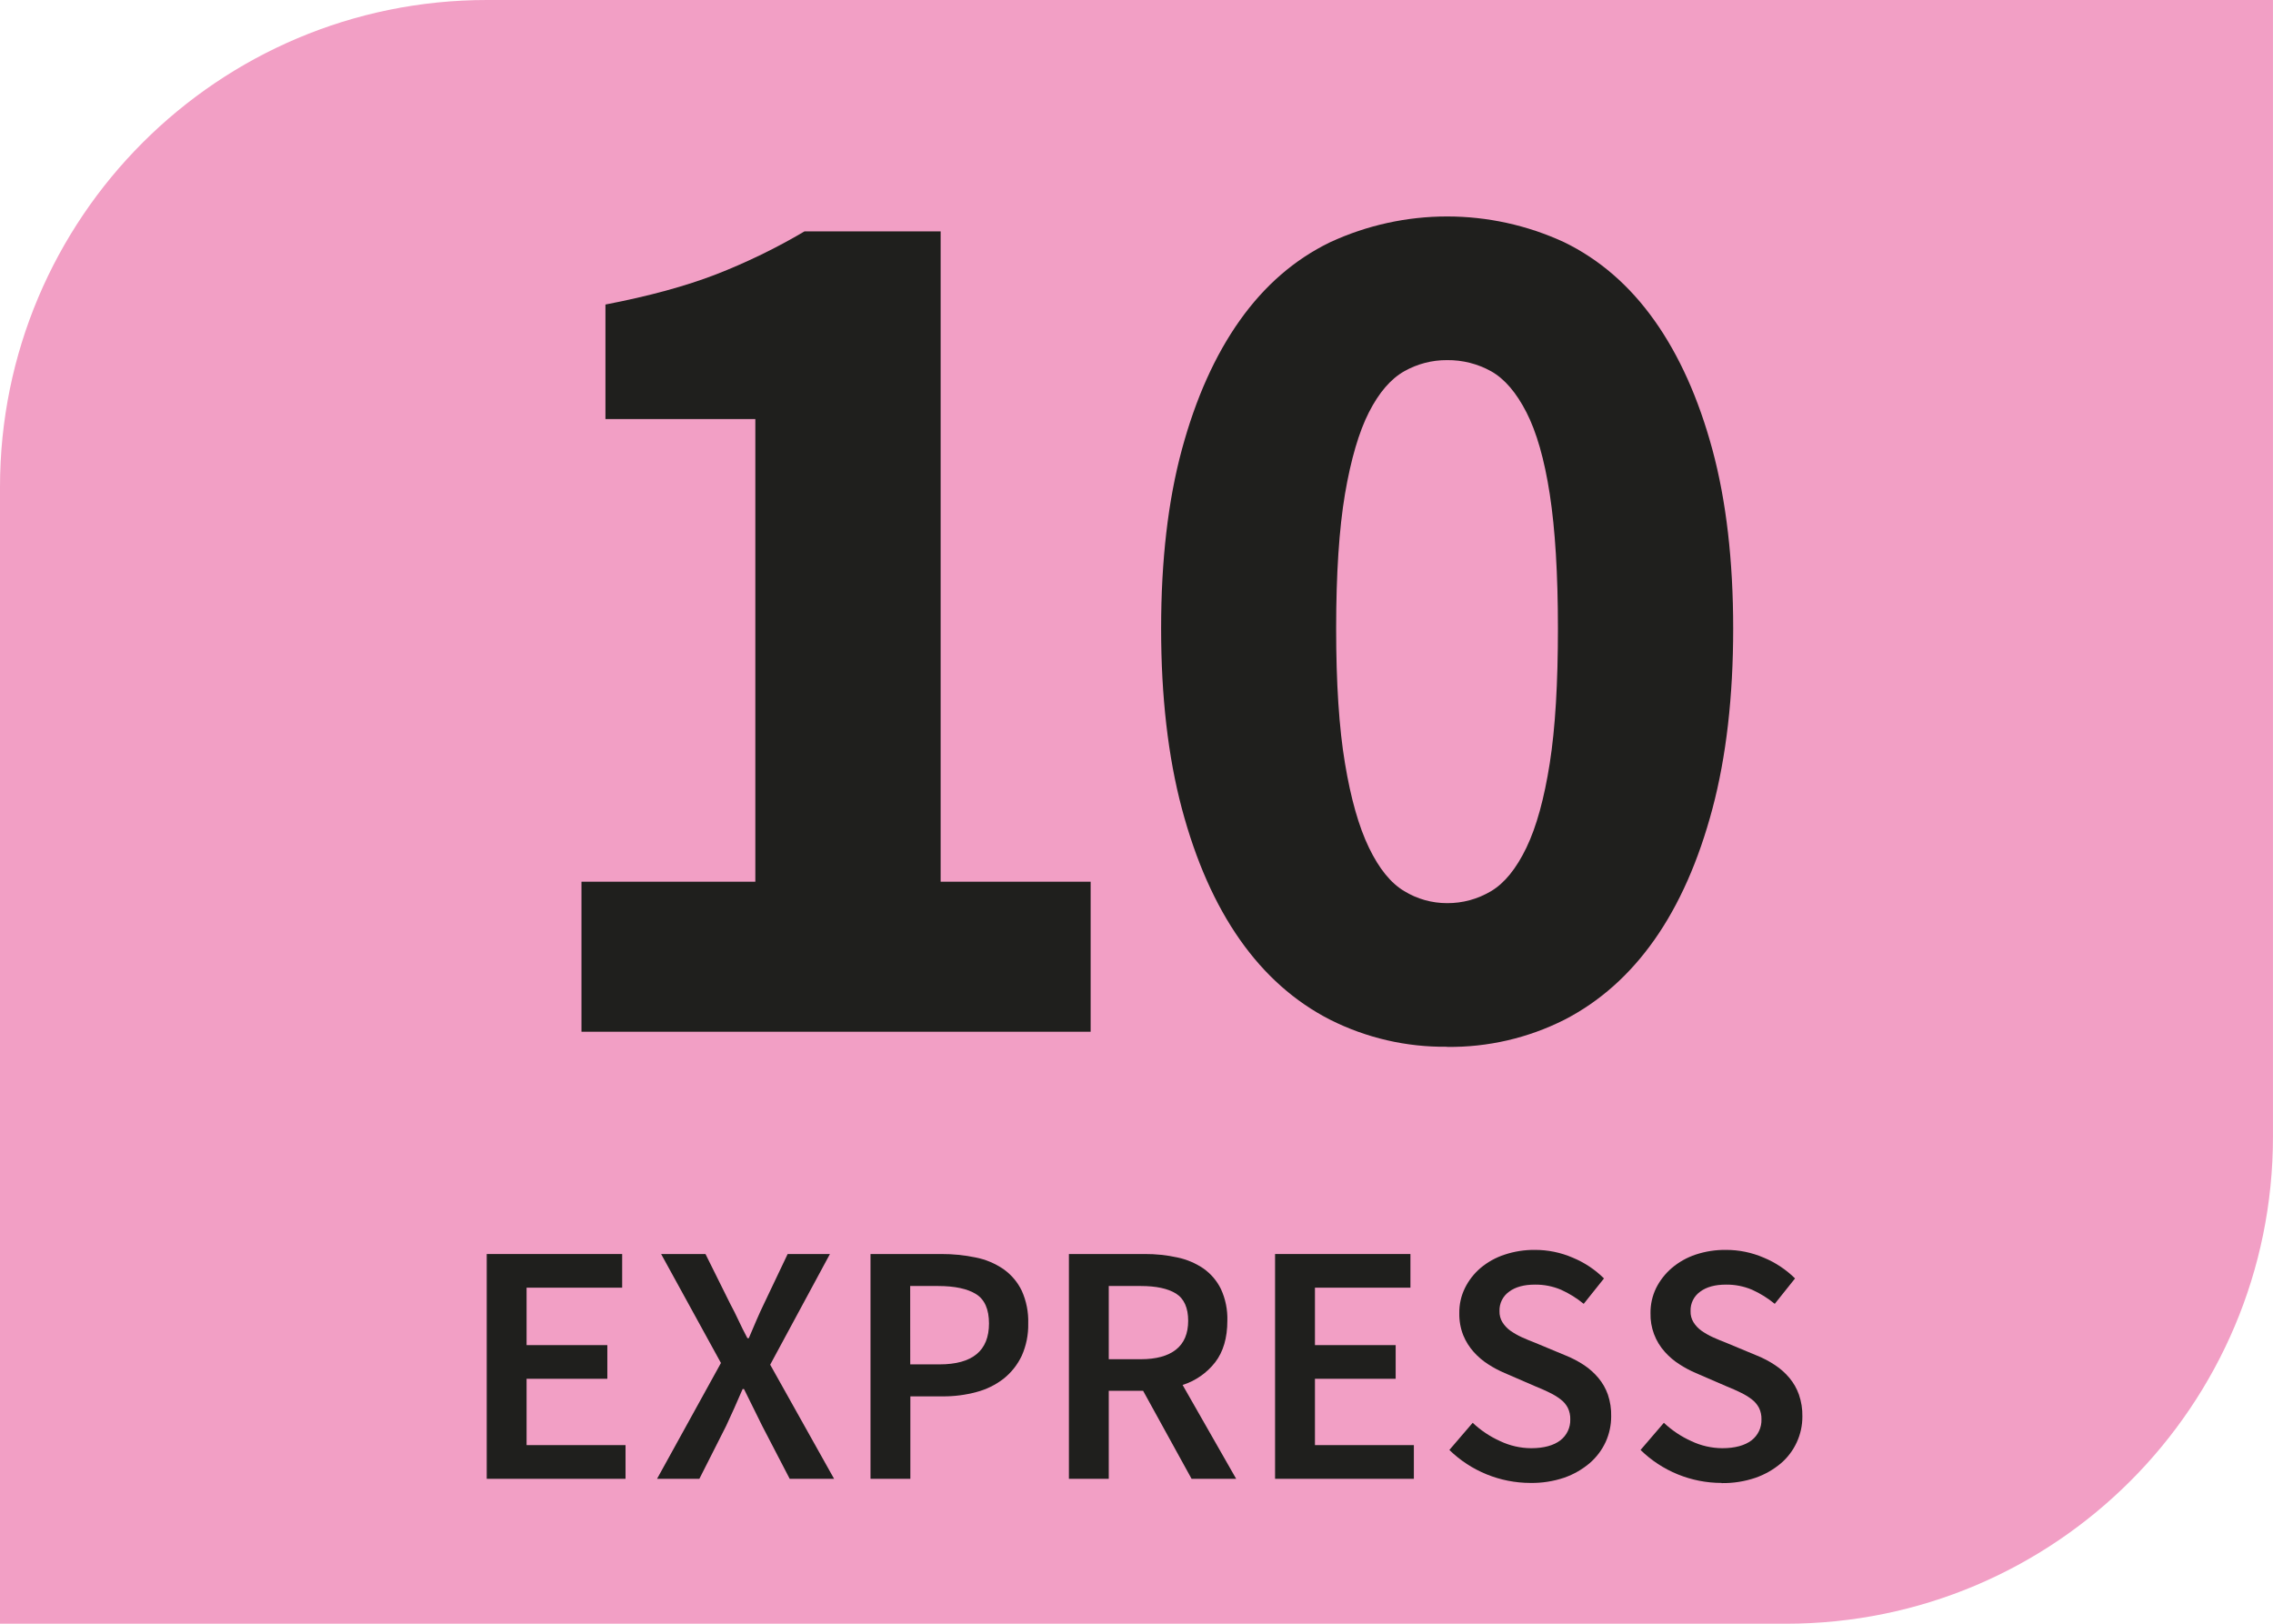
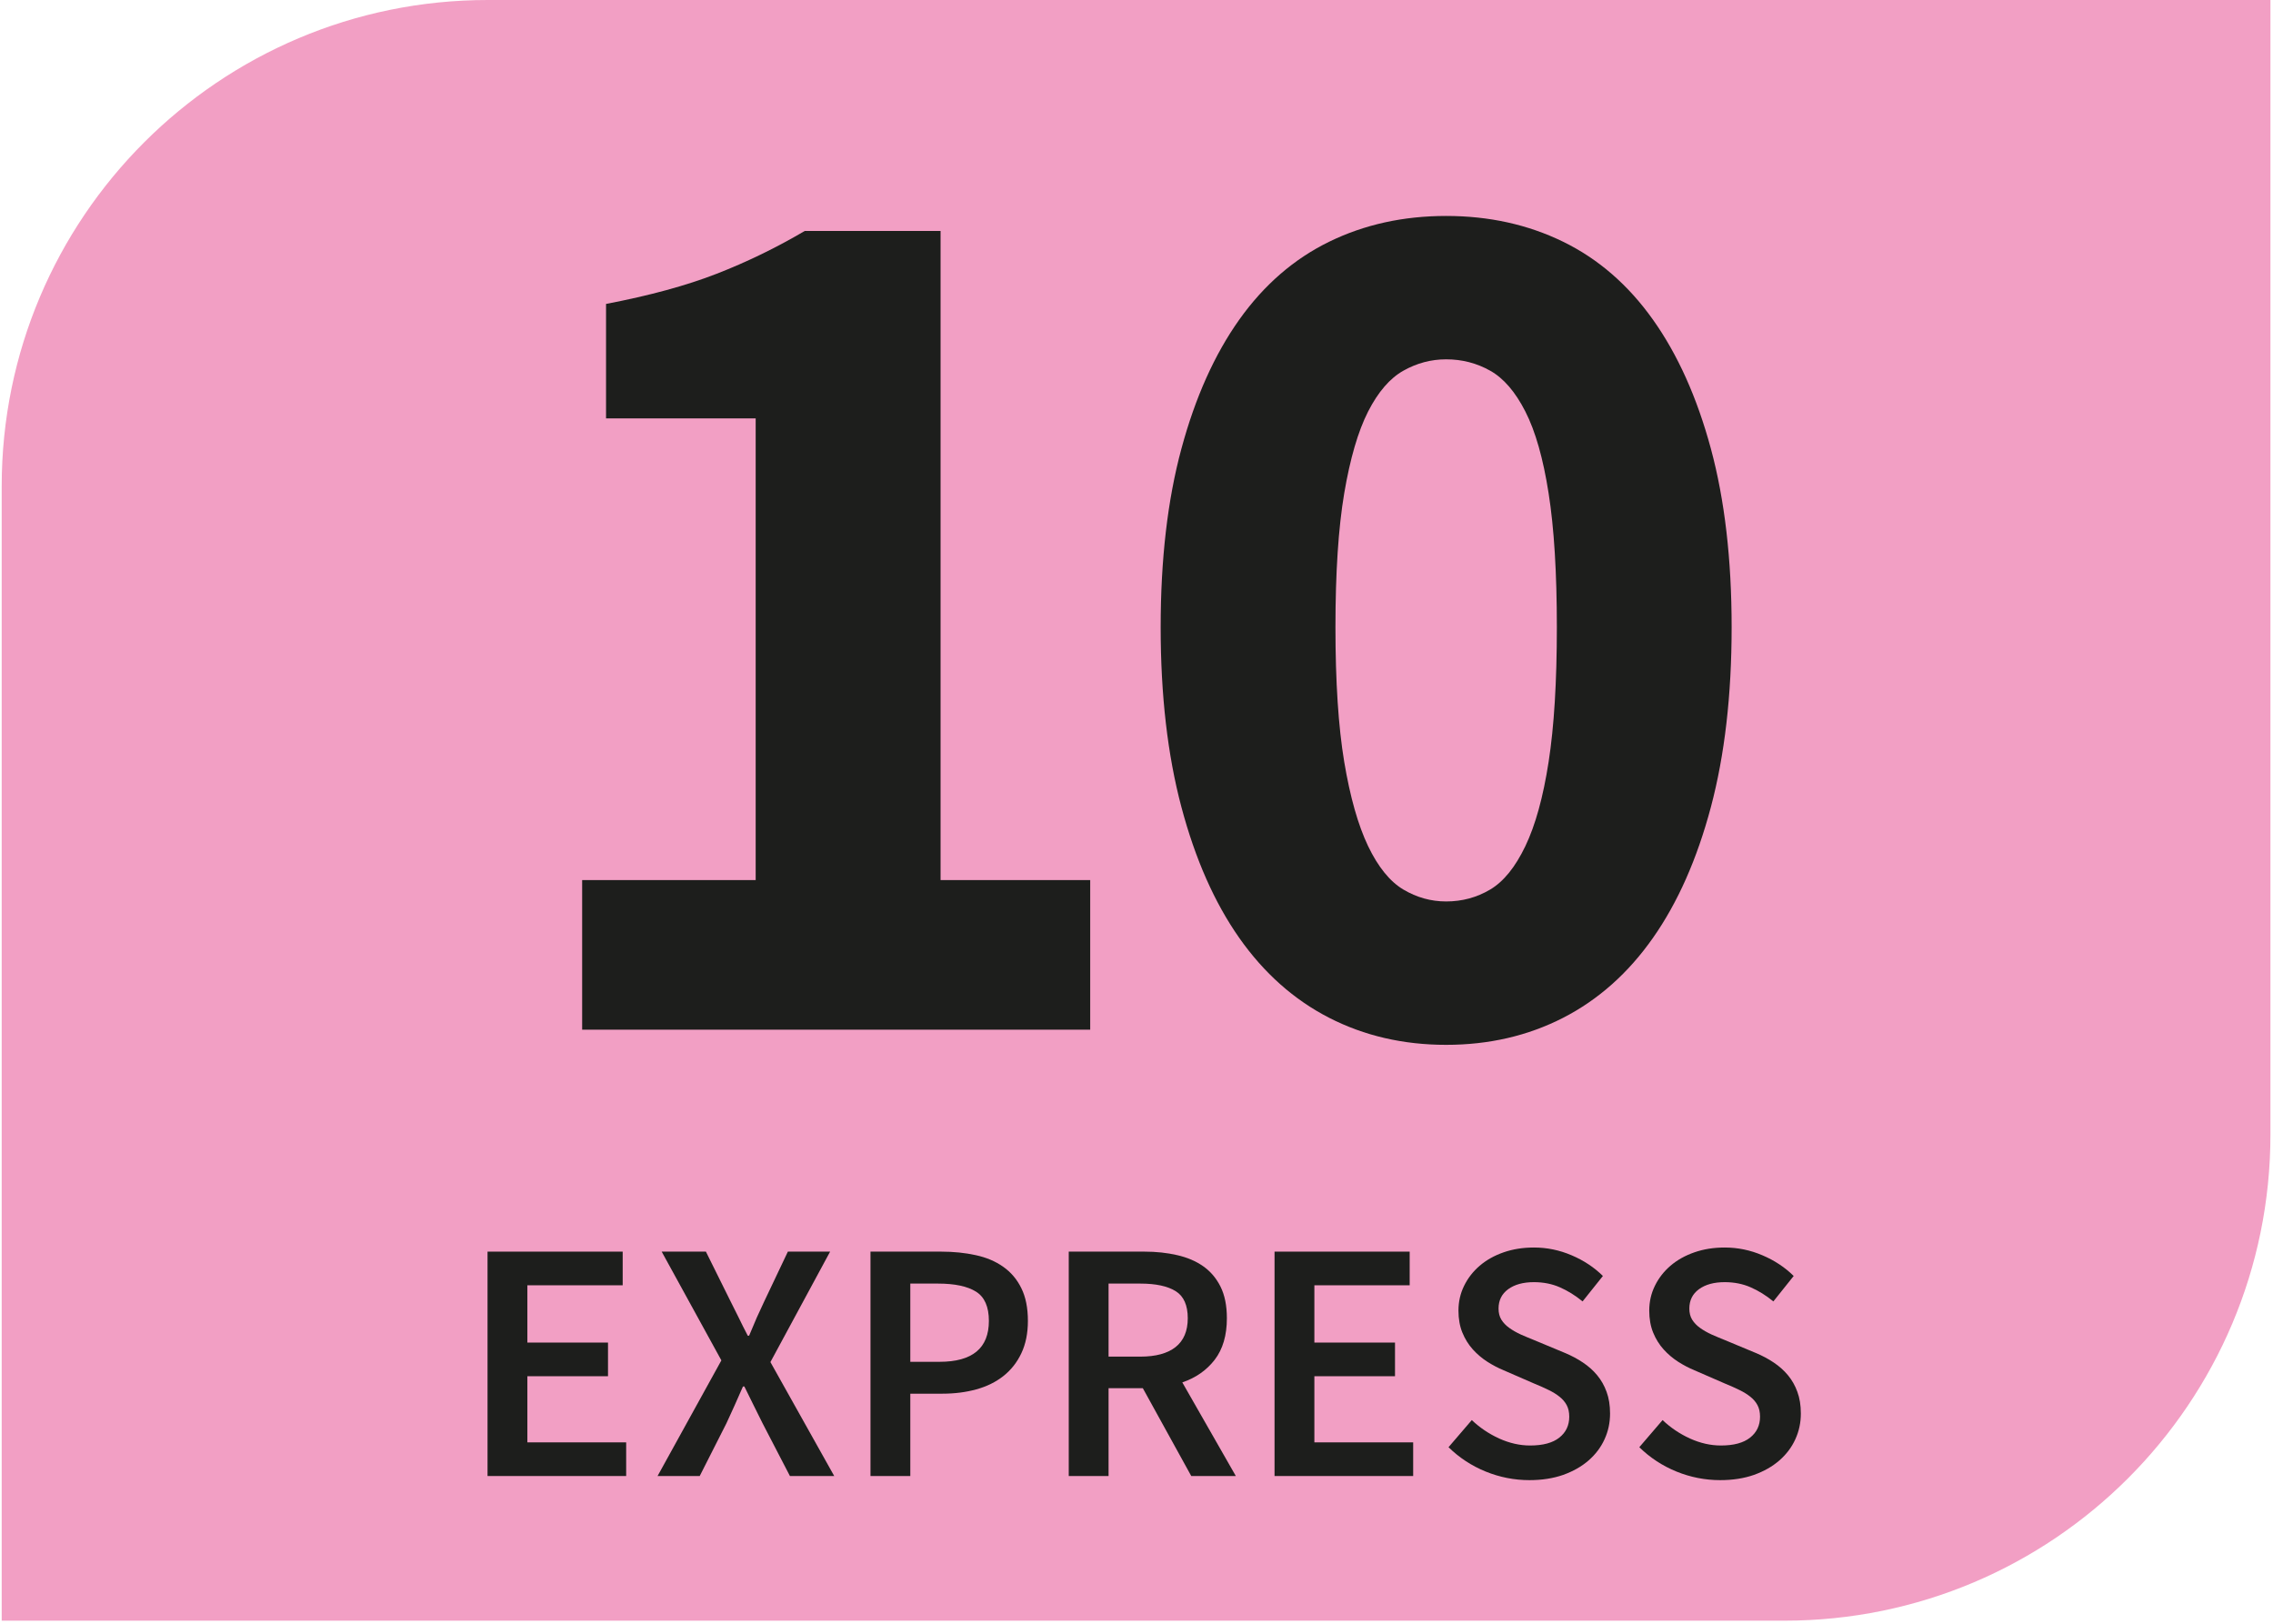
- <svg xmlns="http://www.w3.org/2000/svg" id="Calque_1" data-name="Calque 1" viewBox="0 0 815.69 582.63">
+ <svg xmlns="http://www.w3.org/2000/svg" xmlns:xlink="http://www.w3.org/1999/xlink" viewBox="0 0 396.85 283.465">
  <defs>
-     <style>.cls-1{fill:#f29fc5;}.cls-2{fill:#1f1f1d;}</style>
+     <g>
+       <g id="glyph-0-0">
+         <path d="M 4.969 0 L 4.969 -39.172 L 28.562 -39.172 L 28.562 -33.297 L 11.922 -33.297 L 11.922 -23.297 L 26 -23.297 L 26 -17.422 L 11.922 -17.422 L 11.922 -5.875 L 29.172 -5.875 L 29.172 0 Z M 4.969 0 " />
+       </g>
+       <g id="glyph-0-1">
+         <path d="M 0.781 0 L 11.922 -20.188 L 1.5 -39.172 L 9.219 -39.172 L 13.531 -30.484 C 14.008 -29.566 14.477 -28.629 14.938 -27.672 C 15.395 -26.711 15.926 -25.656 16.531 -24.5 L 16.766 -24.5 C 17.242 -25.656 17.691 -26.711 18.109 -27.672 C 18.535 -28.629 18.969 -29.566 19.406 -30.484 L 23.531 -39.172 L 30.906 -39.172 L 20.484 -19.891 L 31.625 0 L 23.891 0 L 19.109 -9.219 C 18.586 -10.258 18.078 -11.285 17.578 -12.297 C 17.078 -13.316 16.531 -14.426 15.938 -15.625 L 15.688 -15.625 C 15.164 -14.426 14.676 -13.316 14.219 -12.297 C 13.758 -11.285 13.289 -10.258 12.812 -9.219 L 8.141 0 Z M 0.781 0 " />
+       </g>
+       <g id="glyph-0-2">
+         <path d="M 4.969 0 L 4.969 -39.172 L 17.312 -39.172 C 19.469 -39.172 21.473 -38.969 23.328 -38.562 C 25.18 -38.164 26.785 -37.488 28.141 -36.531 C 29.504 -35.57 30.562 -34.32 31.312 -32.781 C 32.07 -31.25 32.453 -29.348 32.453 -27.078 C 32.453 -24.922 32.07 -23.039 31.312 -21.438 C 30.562 -19.844 29.516 -18.516 28.172 -17.453 C 26.836 -16.398 25.258 -15.625 23.438 -15.125 C 21.625 -14.625 19.66 -14.375 17.547 -14.375 L 11.922 -14.375 L 11.922 0 Z M 11.922 -19.938 L 17.016 -19.938 C 22.766 -19.938 25.641 -22.316 25.641 -27.078 C 25.641 -29.547 24.891 -31.25 23.391 -32.188 C 21.891 -33.125 19.68 -33.594 16.766 -33.594 L 11.922 -33.594 Z M 11.922 -19.938 " />
+       </g>
+       <g id="glyph-0-3">
+         <path d="M 4.969 0 L 4.969 -39.172 L 18.203 -39.172 C 20.242 -39.172 22.141 -38.969 23.891 -38.562 C 25.648 -38.164 27.164 -37.52 28.438 -36.625 C 29.719 -35.727 30.727 -34.539 31.469 -33.062 C 32.207 -31.582 32.578 -29.742 32.578 -27.547 C 32.578 -24.555 31.867 -22.141 30.453 -20.297 C 29.035 -18.461 27.148 -17.145 24.797 -16.344 L 34.141 0 L 26.359 0 L 17.906 -15.328 L 11.922 -15.328 L 11.922 0 Z M 11.922 -20.844 L 17.484 -20.844 C 20.16 -20.844 22.207 -21.398 23.625 -22.516 C 25.039 -23.641 25.75 -25.316 25.75 -27.547 C 25.75 -29.828 25.039 -31.406 23.625 -32.281 C 22.207 -33.156 20.16 -33.594 17.484 -33.594 L 11.922 -33.594 Z M 11.922 -20.844 " />
+       </g>
+       <g id="glyph-0-4">
+         <path d="M 16.406 0.719 C 13.77 0.719 11.223 0.215 8.766 -0.781 C 6.316 -1.781 4.156 -3.195 2.281 -5.031 L 6.344 -9.766 C 7.738 -8.441 9.332 -7.367 11.125 -6.547 C 12.926 -5.734 14.727 -5.328 16.531 -5.328 C 18.77 -5.328 20.469 -5.785 21.625 -6.703 C 22.781 -7.617 23.359 -8.836 23.359 -10.359 C 23.359 -11.16 23.207 -11.836 22.906 -12.391 C 22.602 -12.953 22.18 -13.441 21.641 -13.859 C 21.109 -14.285 20.473 -14.676 19.734 -15.031 C 18.992 -15.395 18.188 -15.754 17.312 -16.109 L 11.922 -18.453 C 10.961 -18.848 10.016 -19.344 9.078 -19.938 C 8.141 -20.539 7.289 -21.258 6.531 -22.094 C 5.77 -22.938 5.16 -23.914 4.703 -25.031 C 4.242 -26.156 4.016 -27.438 4.016 -28.875 C 4.016 -30.426 4.344 -31.867 5 -33.203 C 5.656 -34.547 6.562 -35.711 7.719 -36.703 C 8.883 -37.703 10.273 -38.484 11.891 -39.047 C 13.504 -39.609 15.27 -39.891 17.188 -39.891 C 19.469 -39.891 21.664 -39.438 23.781 -38.531 C 25.895 -37.633 27.711 -36.43 29.234 -34.922 L 25.688 -30.484 C 24.414 -31.523 23.098 -32.344 21.734 -32.938 C 20.379 -33.539 18.863 -33.844 17.188 -33.844 C 15.312 -33.844 13.812 -33.43 12.688 -32.609 C 11.57 -31.785 11.016 -30.66 11.016 -29.234 C 11.016 -28.473 11.18 -27.82 11.516 -27.281 C 11.859 -26.738 12.32 -26.258 12.906 -25.844 C 13.488 -25.426 14.156 -25.047 14.906 -24.703 C 15.664 -24.367 16.445 -24.039 17.25 -23.719 L 22.578 -21.5 C 23.734 -21.02 24.789 -20.457 25.75 -19.812 C 26.707 -19.176 27.535 -18.438 28.234 -17.594 C 28.93 -16.758 29.477 -15.797 29.875 -14.703 C 30.281 -13.609 30.484 -12.344 30.484 -10.906 C 30.484 -9.301 30.16 -7.801 29.516 -6.406 C 28.879 -5.008 27.953 -3.781 26.734 -2.719 C 25.523 -1.664 24.051 -0.828 22.312 -0.203 C 20.57 0.41 18.602 0.719 16.406 0.719 Z M 16.406 0.719 " />
+       </g>
+       <g id="glyph-1-0">
+         <path d="M 15.375 0 L 15.375 -26.125 L 45.672 -26.125 L 45.672 -106.719 L 19.547 -106.719 L 19.547 -126.703 C 27.148 -128.16 33.586 -129.914 38.859 -131.969 C 44.129 -134.02 49.254 -136.508 54.234 -139.438 L 77.953 -139.438 L 77.953 -26.125 L 104.078 -26.125 L 104.078 0 Z M 15.375 0 " />
+       </g>
+       <g id="glyph-1-1">
+         <path d="M 57.969 2.641 C 50.5 2.641 43.691 1.066 37.547 -2.078 C 31.398 -5.234 26.164 -9.883 21.844 -16.031 C 17.531 -22.176 14.164 -29.785 11.75 -38.859 C 9.332 -47.941 8.125 -58.41 8.125 -70.266 C 8.125 -82.117 9.332 -92.508 11.75 -101.438 C 14.164 -110.375 17.531 -117.879 21.844 -123.953 C 26.164 -130.023 31.398 -134.562 37.547 -137.562 C 43.691 -140.562 50.5 -142.062 57.969 -142.062 C 65.438 -142.062 72.242 -140.562 78.391 -137.562 C 84.535 -134.562 89.766 -130.023 94.078 -123.953 C 98.398 -117.879 101.77 -110.375 104.188 -101.438 C 106.602 -92.508 107.812 -82.117 107.812 -70.266 C 107.812 -58.41 106.602 -47.941 104.188 -38.859 C 101.77 -29.785 98.398 -22.176 94.078 -16.031 C 89.766 -9.883 84.535 -5.234 78.391 -2.078 C 72.242 1.066 65.438 2.641 57.969 2.641 Z M 57.969 -22.391 C 60.75 -22.391 63.312 -23.082 65.656 -24.469 C 68 -25.863 70.047 -28.391 71.797 -32.047 C 73.555 -35.711 74.91 -40.617 75.859 -46.766 C 76.816 -52.922 77.297 -60.754 77.297 -70.266 C 77.297 -79.773 76.816 -87.566 75.859 -93.641 C 74.91 -99.723 73.555 -104.484 71.797 -107.922 C 70.047 -111.359 68 -113.734 65.656 -115.047 C 63.312 -116.367 60.75 -117.031 57.969 -117.031 C 55.332 -117.031 52.844 -116.367 50.5 -115.047 C 48.156 -113.734 46.102 -111.359 44.344 -107.922 C 42.594 -104.484 41.203 -99.723 40.172 -93.641 C 39.148 -87.566 38.641 -79.773 38.641 -70.266 C 38.641 -60.754 39.148 -52.922 40.172 -46.766 C 41.203 -40.617 42.594 -35.711 44.344 -32.047 C 46.102 -28.391 48.156 -25.863 50.5 -24.469 C 52.844 -23.082 55.332 -22.391 57.969 -22.391 Z M 57.969 -22.391 " />
+       </g>
+     </g>
+     <clipPath id="clip-0">
+       <path clip-rule="nonzero" d="M 0.301 0 L 396.402 0 L 396.402 282.93 L 0.301 282.93 Z M 0.301 0 " />
+     </clipPath>
  </defs>
-   <path class="cls-1" d="M830.29,415.63V7.79H189.39A174.77,174.77,0,0,0,14.61,182.58V590.42h640.9A174.77,174.77,0,0,0,830.29,415.63" transform="translate(-14.61 -7.79)" />
-   <polygon class="cls-2" points="174.67 530.63 174.67 449.97 223.27 449.97 223.27 462.05 188.97 462.05 188.97 482.66 217.95 482.66 217.95 494.74 188.97 494.74 188.97 518.54 224.48 518.54 224.48 530.63 174.67 530.63" />
-   <path class="cls-2" d="M250.4,538.42l22.93-41.56-21.47-39.1h15.92l8.89,17.9c1,1.87,2,3.82,2.9,5.78s2,4.15,3.26,6.53h.49c1-2.38,1.92-4.54,2.79-6.53s1.72-3.91,2.64-5.78l8.52-17.9h15.17L291,497.47l22.93,40.95H298l-9.87-19c-1.06-2.13-2.1-4.26-3.14-6.36s-2.15-4.38-3.39-6.85h-.49c-1.06,2.47-2.07,4.78-3,6.85s-1.9,4.23-2.91,6.36l-9.61,19Z" transform="translate(-14.61 -7.79)" />
-   <path class="cls-2" d="M341.26,497.36h10.47q17.79,0,17.79-14.68c0-5.09-1.56-8.61-4.64-10.53s-7.62-2.91-13.64-2.91h-10ZM327,538.42V457.76h25.41A59.4,59.4,0,0,1,364.74,459a26.9,26.9,0,0,1,10,4.2,20.27,20.27,0,0,1,6.53,7.71,26.6,26.6,0,0,1,2.33,11.77,27,27,0,0,1-2.33,11.6,23.25,23.25,0,0,1-6.48,8.2,27.14,27.14,0,0,1-9.75,4.8,45.24,45.24,0,0,1-12.14,1.56h-11.6v29.58Z" transform="translate(-14.61 -7.79)" />
-   <path class="cls-2" d="M412.5,495.51H424c5.5,0,9.73-1.15,12.63-3.45S441,486.31,441,481.7s-1.47-7.94-4.38-9.75-7.13-2.71-12.63-2.71H412.5Zm-14.3,42.91V457.76h27.25A53.31,53.31,0,0,1,437.16,459a26.19,26.19,0,0,1,9.38,4,19.57,19.57,0,0,1,6.22,7.33,25.41,25.41,0,0,1,2.3,11.37c0,6.16-1.47,11.14-4.37,14.91A24.11,24.11,0,0,1,439,504.75l19.22,33.67h-16l-17.39-31.57H412.5v31.57Z" transform="translate(-14.61 -7.79)" />
-   <polygon class="cls-2" points="457.57 530.63 457.57 449.97 506.15 449.97 506.15 462.05 471.88 462.05 471.88 482.66 500.85 482.66 500.85 494.74 471.88 494.74 471.88 518.54 507.38 518.54 507.38 530.63 457.57 530.63" />
-   <path class="cls-2" d="M563.82,539.9a41.75,41.75,0,0,1-29.09-11.83l8.37-9.75a35.88,35.88,0,0,0,9.87,6.59,26.34,26.34,0,0,0,11.11,2.53c4.61,0,8.09-1,10.48-2.82a9.14,9.14,0,0,0,3.56-7.54,8.89,8.89,0,0,0-.92-4.2,9,9,0,0,0-2.59-3,22.46,22.46,0,0,0-3.94-2.39c-1.52-.75-3.19-1.5-5-2.22l-11.08-4.8a38.2,38.2,0,0,1-5.87-3.11,25,25,0,0,1-5.23-4.43,20.77,20.77,0,0,1-3.77-6A20.53,20.53,0,0,1,538.3,479a19.7,19.7,0,0,1,2-9,22.62,22.62,0,0,1,5.61-7.22A26,26,0,0,1,554.5,458a33.4,33.4,0,0,1,10.93-1.72A34,34,0,0,1,579,459.07a34.77,34.77,0,0,1,11.22,7.45l-7.28,9.12a36,36,0,0,0-8.14-5.06,23.3,23.3,0,0,0-9.36-1.84c-3.88,0-7,.83-9.26,2.53a8.18,8.18,0,0,0-3.46,7,7.13,7.13,0,0,0,1.07,4,10.69,10.69,0,0,0,2.82,3,26.12,26.12,0,0,0,4.14,2.36c1.56.69,3.17,1.38,4.81,2l11,4.58a36.66,36.66,0,0,1,6.56,3.45,24.12,24.12,0,0,1,5.1,4.58,19.36,19.36,0,0,1,3.39,5.95A22.63,22.63,0,0,1,592.8,516a22.2,22.2,0,0,1-2,9.24,22.52,22.52,0,0,1-5.75,7.59A29,29,0,0,1,576,538a36.16,36.16,0,0,1-12.15,1.9" transform="translate(-14.61 -7.79)" />
-   <path class="cls-2" d="M632.43,539.9a41.61,41.61,0,0,1-29.09-11.83l8.37-9.75a35.88,35.88,0,0,0,9.87,6.59,26.31,26.31,0,0,0,11.08,2.53c4.61,0,8.12-1,10.51-2.82a9.14,9.14,0,0,0,3.56-7.54,8.89,8.89,0,0,0-.92-4.2,9.39,9.39,0,0,0-2.59-3,22.46,22.46,0,0,0-3.94-2.39c-1.52-.75-3.19-1.5-5-2.22l-11.1-4.8a38.39,38.39,0,0,1-5.84-3.11,24.84,24.84,0,0,1-5.24-4.43A20,20,0,0,1,606.91,479a20.07,20.07,0,0,1,2-9,23.15,23.15,0,0,1,5.64-7.22,26,26,0,0,1,8.55-4.81A33.27,33.27,0,0,1,634,456.28a34,34,0,0,1,13.56,2.79,35.1,35.1,0,0,1,11.22,7.45l-7.28,9.12a36,36,0,0,0-8.14-5.06,23.26,23.26,0,0,0-9.36-1.84c-3.88,0-7,.83-9.26,2.53a8.17,8.17,0,0,0-3.45,7,7.13,7.13,0,0,0,1.06,4,10.69,10.69,0,0,0,2.82,3,26.12,26.12,0,0,0,4.14,2.36c1.56.69,3.17,1.38,4.81,2l11,4.58a35.8,35.8,0,0,1,6.54,3.45,23.75,23.75,0,0,1,5.12,4.58,19.36,19.36,0,0,1,3.39,5.95,22.63,22.63,0,0,1,1.24,7.86,21.77,21.77,0,0,1-2,9.24,22,22,0,0,1-5.72,7.59,29,29,0,0,1-9.12,5.18,36.16,36.16,0,0,1-12.15,1.9" transform="translate(-14.61 -7.79)" />
-   <path class="cls-2" d="M223.28,378V324.16h62.39v-166H231.88V117.06q23.49-4.53,39.77-10.85a218.88,218.88,0,0,0,31.66-15.39h48.86V324.16H406V378Z" transform="translate(-14.61 -7.79)" />
-   <path class="cls-2" d="M533.89,331.86a30.33,30.33,0,0,0,15.83-4.32q7.21-4.28,12.66-15.59c3.63-7.55,6.39-17.65,8.38-30.31s2.93-28.77,2.93-48.37-1-35.65-2.93-48.17-4.75-22.3-8.38-29.38-7.85-12-12.66-14.71a31.88,31.88,0,0,0-15.83-4,30.87,30.87,0,0,0-15.36,4q-7.26,4.11-12.66,14.71t-8.61,29.38q-3.15,18.78-3.16,48.17t3.16,48.37q3.15,19,8.61,30.31t12.66,15.59a29.39,29.39,0,0,0,15.36,4.32m0,51.53a91,91,0,0,1-42-9.72q-19-9.72-32.34-28.72t-20.81-47q-7.45-28-7.45-64.66t7.45-64.2q7.47-27.58,20.81-46.36t32.34-28a100,100,0,0,1,84.09,0q19,9.27,32.34,28.05t20.81,46.36q7.45,27.59,7.45,64.2t-7.45,64.66q-7.47,28.05-20.81,47t-32.34,28.72a91.06,91.06,0,0,1-42.05,9.72" transform="translate(-14.61 -7.79)" />
+   <g clip-path="url(#clip-0)">
+     <path fill-rule="nonzero" fill="rgb(94.902%, 62.354%, 76.863%)" fill-opacity="1" d="M 396.402 198.051 L 396.402 0 L 85.176 0 C 38.301 0 0.297 38.004 0.297 84.879 L 0.297 282.93 L 311.523 282.93 C 358.402 282.93 396.402 244.93 396.402 198.051 " />
+   </g>
+   <g fill="rgb(11.372%, 11.765%, 10.98%)" fill-opacity="1">
+     <use xlink:href="#glyph-0-0" x="80.153" y="257.676" />
+   </g>
+   <g fill="rgb(11.372%, 11.765%, 10.98%)" fill-opacity="1">
+     <use xlink:href="#glyph-0-1" x="114.025" y="257.676" />
+   </g>
+   <g fill="rgb(11.372%, 11.765%, 10.98%)" fill-opacity="1">
+     <use xlink:href="#glyph-0-2" x="147.011" y="257.676" />
+     <use xlink:href="#glyph-0-3" x="181.626" y="257.676" />
+   </g>
+   <g fill="rgb(11.372%, 11.765%, 10.98%)" fill-opacity="1">
+     <use xlink:href="#glyph-0-0" x="217.558" y="257.676" />
+   </g>
+   <g fill="rgb(11.372%, 11.765%, 10.98%)" fill-opacity="1">
+     <use xlink:href="#glyph-0-4" x="250.621" y="257.676" />
+   </g>
+   <g fill="rgb(11.372%, 11.765%, 10.98%)" fill-opacity="1">
+     <use xlink:href="#glyph-0-4" x="283.931" y="257.676" />
+   </g>
+   <g fill="rgb(11.372%, 11.765%, 10.98%)" fill-opacity="1">
+     <use xlink:href="#glyph-1-0" x="86.264" y="179.762" />
+     <use xlink:href="#glyph-1-1" x="194.519" y="179.762" />
+   </g>
</svg>
